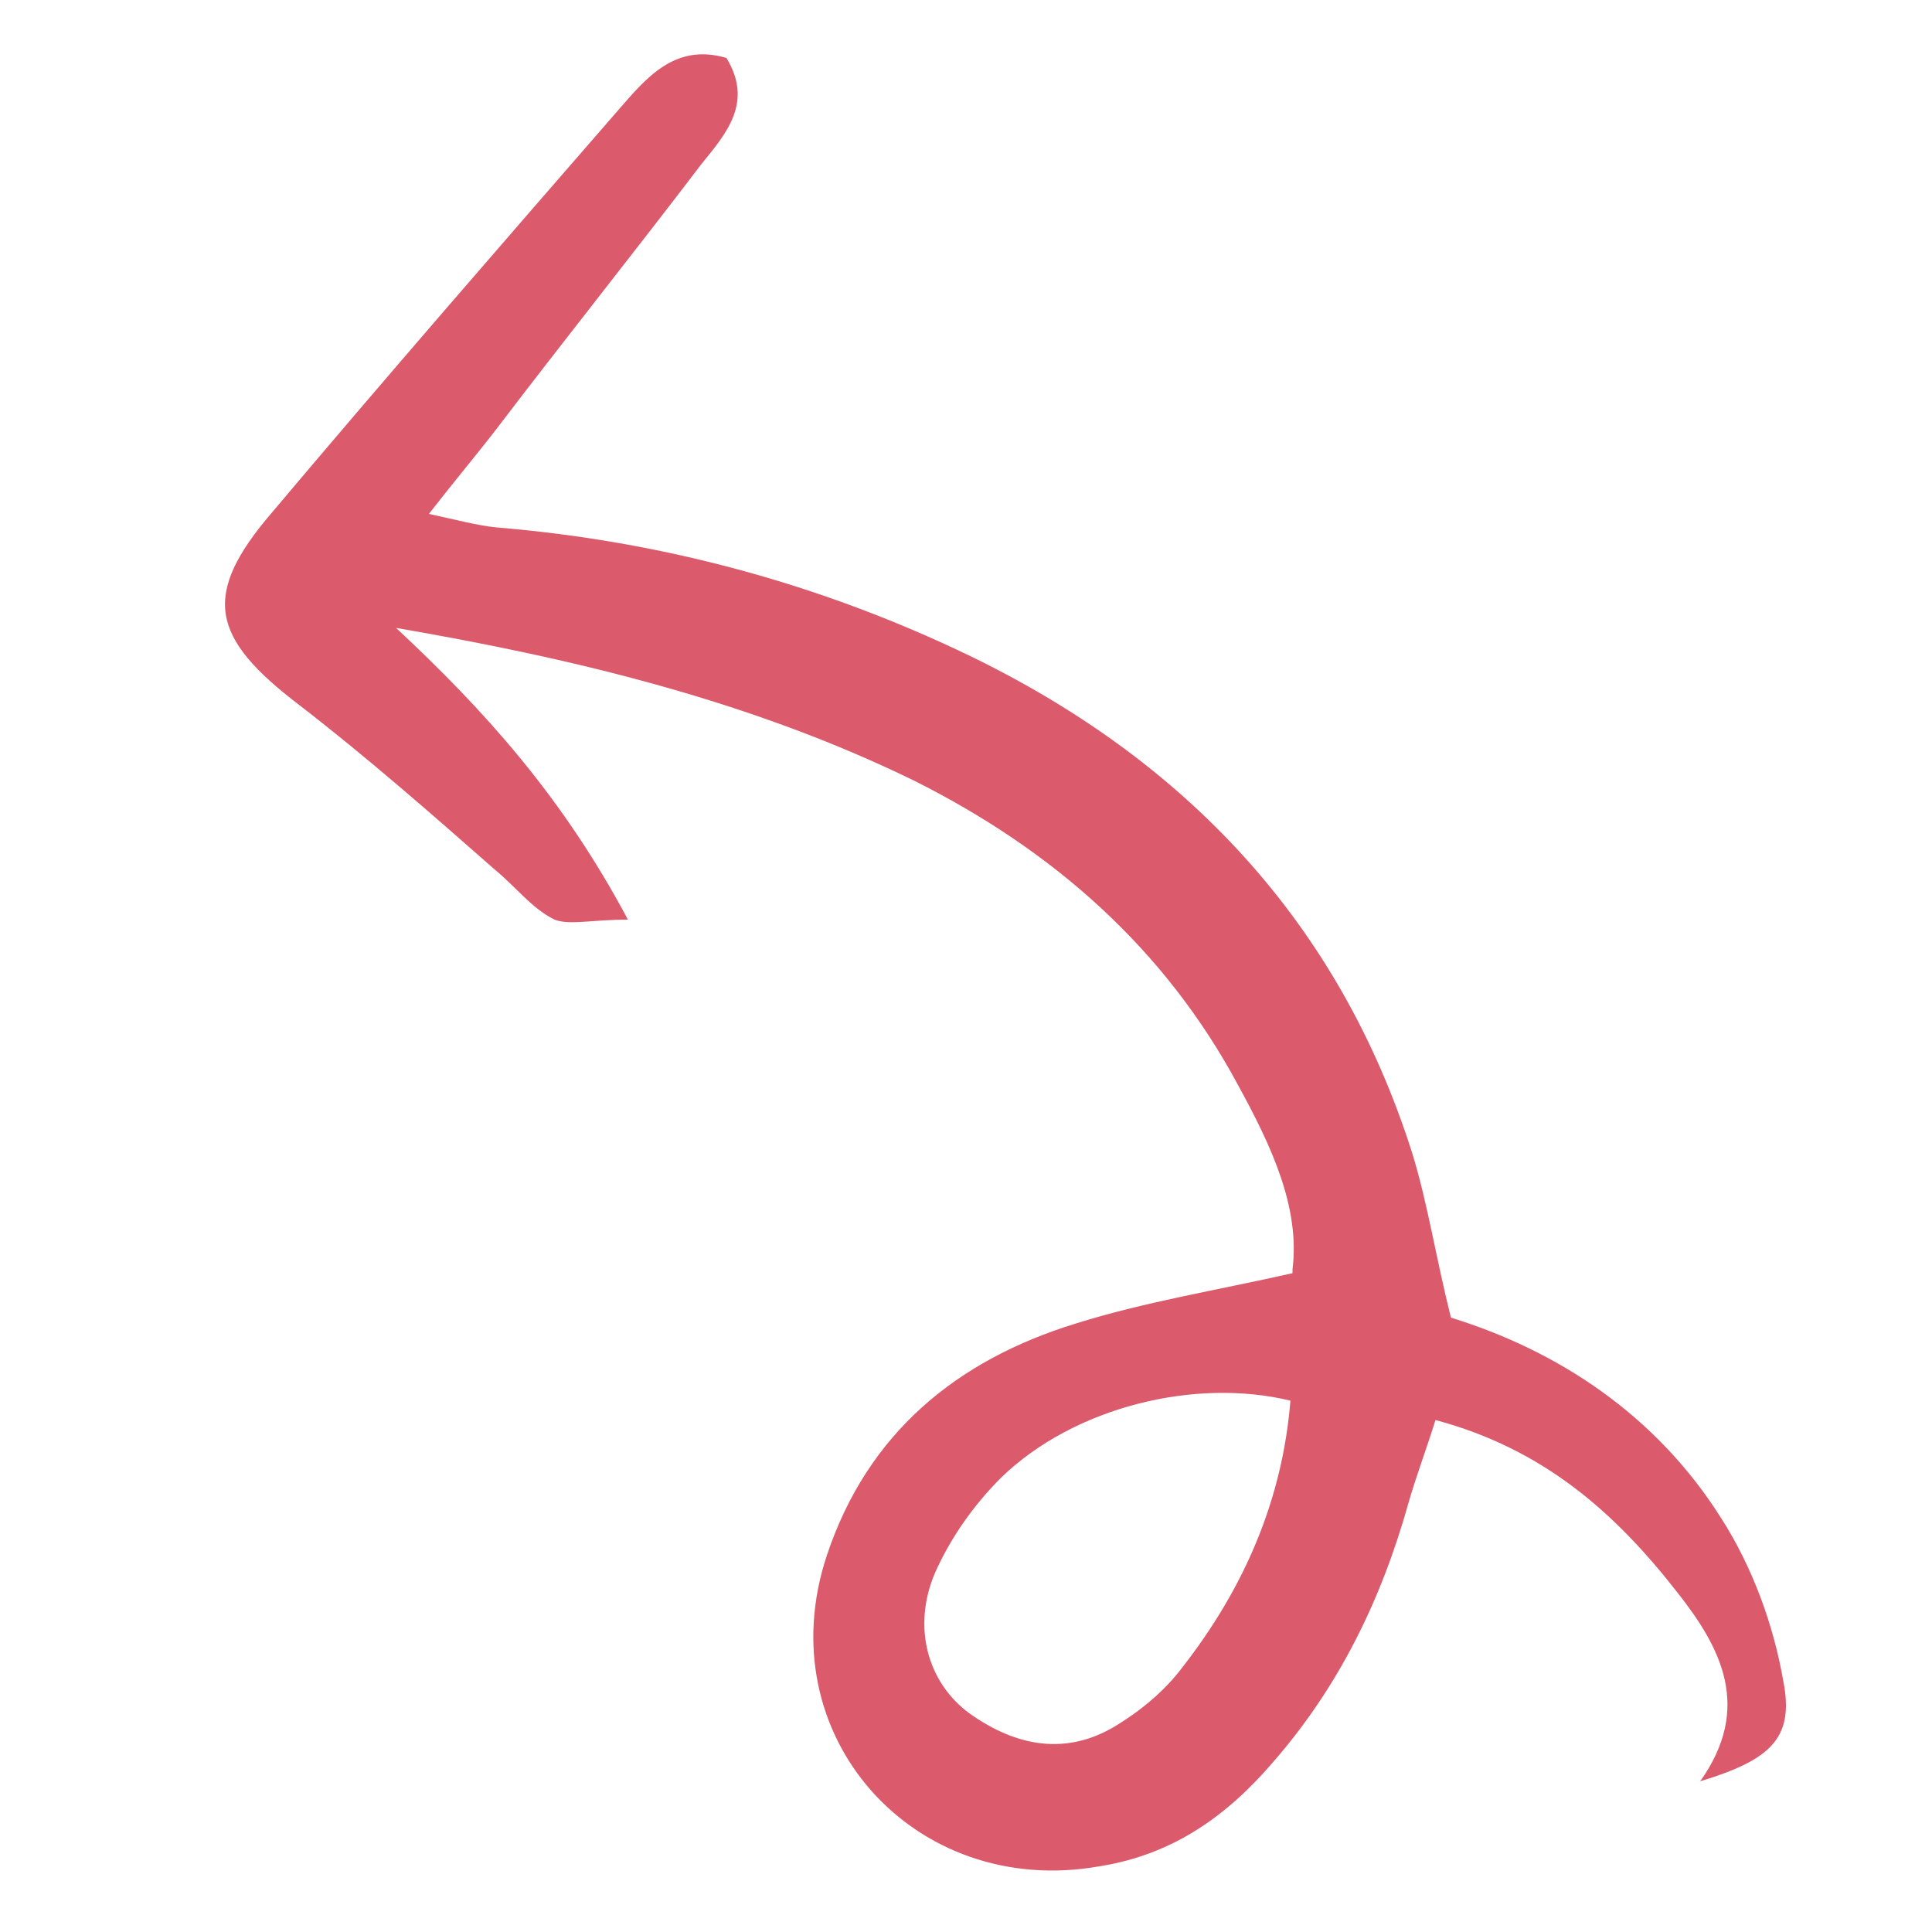
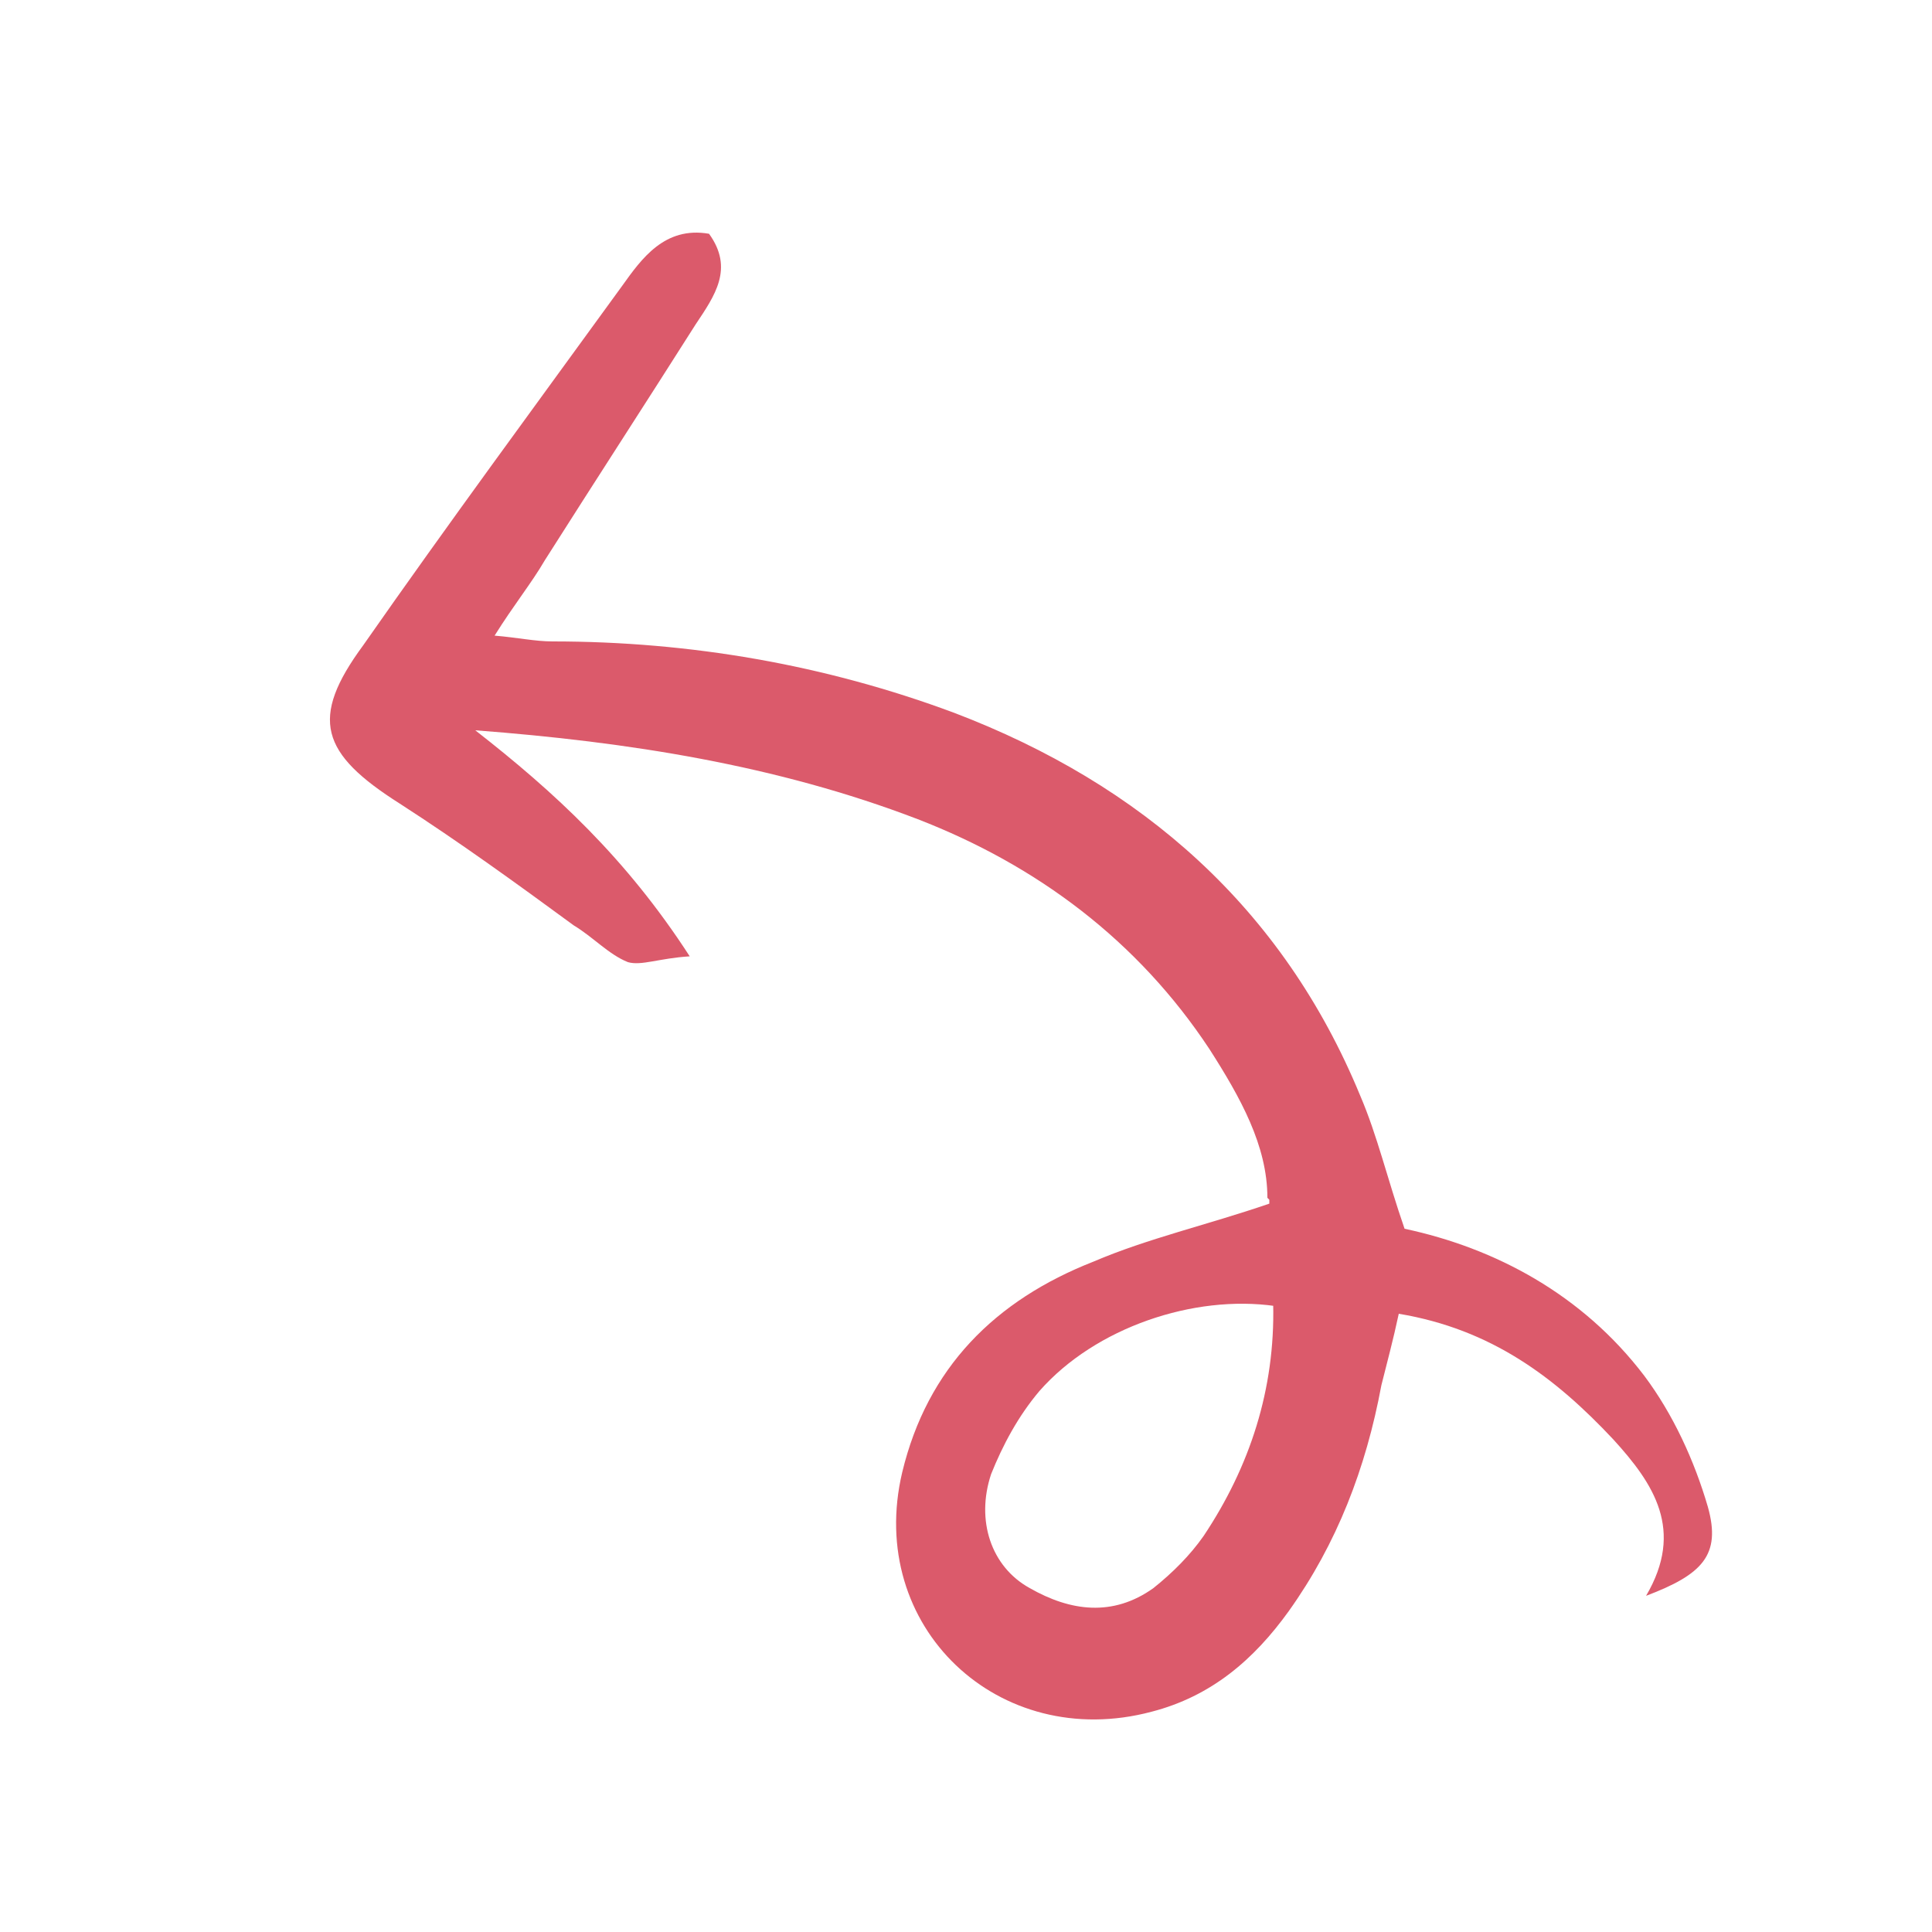
<svg xmlns="http://www.w3.org/2000/svg" version="1.1" viewBox="0 0 100 100">
  <defs>
    <style>
      .cls-1 {
        fill: #db5a6b;
      }
    </style>
  </defs>
  <g>
    <g id="Layer_1">
      <g id="Layer_1-2" data-name="Layer_1">
-         <path class="cls-1" d="M66.9,65.7c.4-3.2-1.1-6.4-2.8-9.5-3.8-7.1-9.6-12.2-16.8-15.8-8.4-4.1-17.5-6.3-26.8-7.9,4.5,4.2,8.6,8.7,12,15.1-1.9,0-3,.3-3.8,0-1.2-.6-2-1.7-3.1-2.6-3.3-2.9-6.6-5.8-10.1-8.5-4.6-3.5-5.1-5.7-1.4-10,5.9-7,11.9-13.9,17.9-20.8,1.4-1.6,2.9-3.5,5.6-2.7,1.4,2.3,0,3.9-1.3,5.5-3.5,4.6-7.1,9.1-10.6,13.7-1,1.3-2.1,2.6-3.5,4.4,1.4.3,2.5.6,3.5.7,8.5.7,16.7,2.9,24.4,6.6,11.2,5.4,19.2,13.8,23,25.8.8,2.6,1.2,5.3,2,8.5,5.5,1.7,10.6,5,14,10.4,1.6,2.5,2.7,5.5,3.2,8.4.6,3-.7,4.1-4.3,5.2,2.7-3.8,1.1-6.9-1.2-9.8-3.2-4.1-6.9-7.4-12.5-8.9-.5,1.6-1,2.9-1.4,4.3-1.4,5-3.6,9.5-7,13.4-2.4,2.8-5.2,4.8-9,5.4-9.6,1.7-17.2-6.8-14.1-16.1,2.1-6.3,6.7-10.1,12.9-12,3.5-1.1,7.2-1.7,11.2-2.6h0ZM66.8,72.5c-4.9-1.2-11.2.3-15,4-1.4,1.4-2.6,3.1-3.4,4.9-1.2,2.8-.4,5.7,1.8,7.3,2.4,1.7,5,2.2,7.6.6,1.3-.8,2.5-1.8,3.4-3,3.2-4.1,5.2-8.7,5.6-13.9h0Z" />
+         <g id="Layer_1-2">
+           <path class="cls-1" d="M65.6,62c0-2.7-1.4-5.2-3-7.7-3.7-5.6-8.9-9.5-15.1-11.9-7.3-2.8-15-4-22.9-4.6,4.1,3.2,7.8,6.6,11.1,11.7-1.6.1-2.5.5-3.2.3-1-.4-1.8-1.3-2.8-1.9-3-2.2-5.9-4.3-9-6.3-4.1-2.6-4.7-4.4-1.9-8.2,4.4-6.3,8.9-12.4,13.4-18.6,1-1.4,2.2-3.1,4.5-2.7,1.3,1.8.3,3.2-.7,4.7-2.6,4.1-5.2,8.1-7.8,12.2-.7,1.2-1.6,2.3-2.6,3.9,1.2.1,2.1.3,3,.3,7.1,0,14.1,1.2,20.8,3.7,9.7,3.7,17,10.1,21,19.8.9,2.1,1.4,4.3,2.3,6.9,4.7,1,9.2,3.4,12.4,7.6,1.5,2,2.6,4.4,3.3,6.8.7,2.5-.3,3.5-3.2,4.6,2-3.4.4-5.8-1.7-8.1-3-3.2-6.3-5.7-11.1-6.5-.3,1.4-.6,2.5-.9,3.7-.8,4.3-2.3,8.2-4.8,11.7-1.8,2.5-4,4.4-7.1,5.2-7.9,2.1-14.8-4.4-12.9-12.4,1.3-5.4,4.8-8.9,9.9-10.9,2.8-1.2,5.9-1.9,9.1-3h0v-.2ZM66,67.6c-4.2-.6-9.3,1.1-12.2,4.4-1.1,1.3-1.9,2.8-2.5,4.3-.8,2.4,0,4.8,2,5.9,2.1,1.2,4.3,1.5,6.4,0,1-.8,1.9-1.7,2.6-2.7,2.4-3.6,3.7-7.6,3.6-12h0Z" />
+         </g>
      </g>
    </g>
  </g>
</svg>
